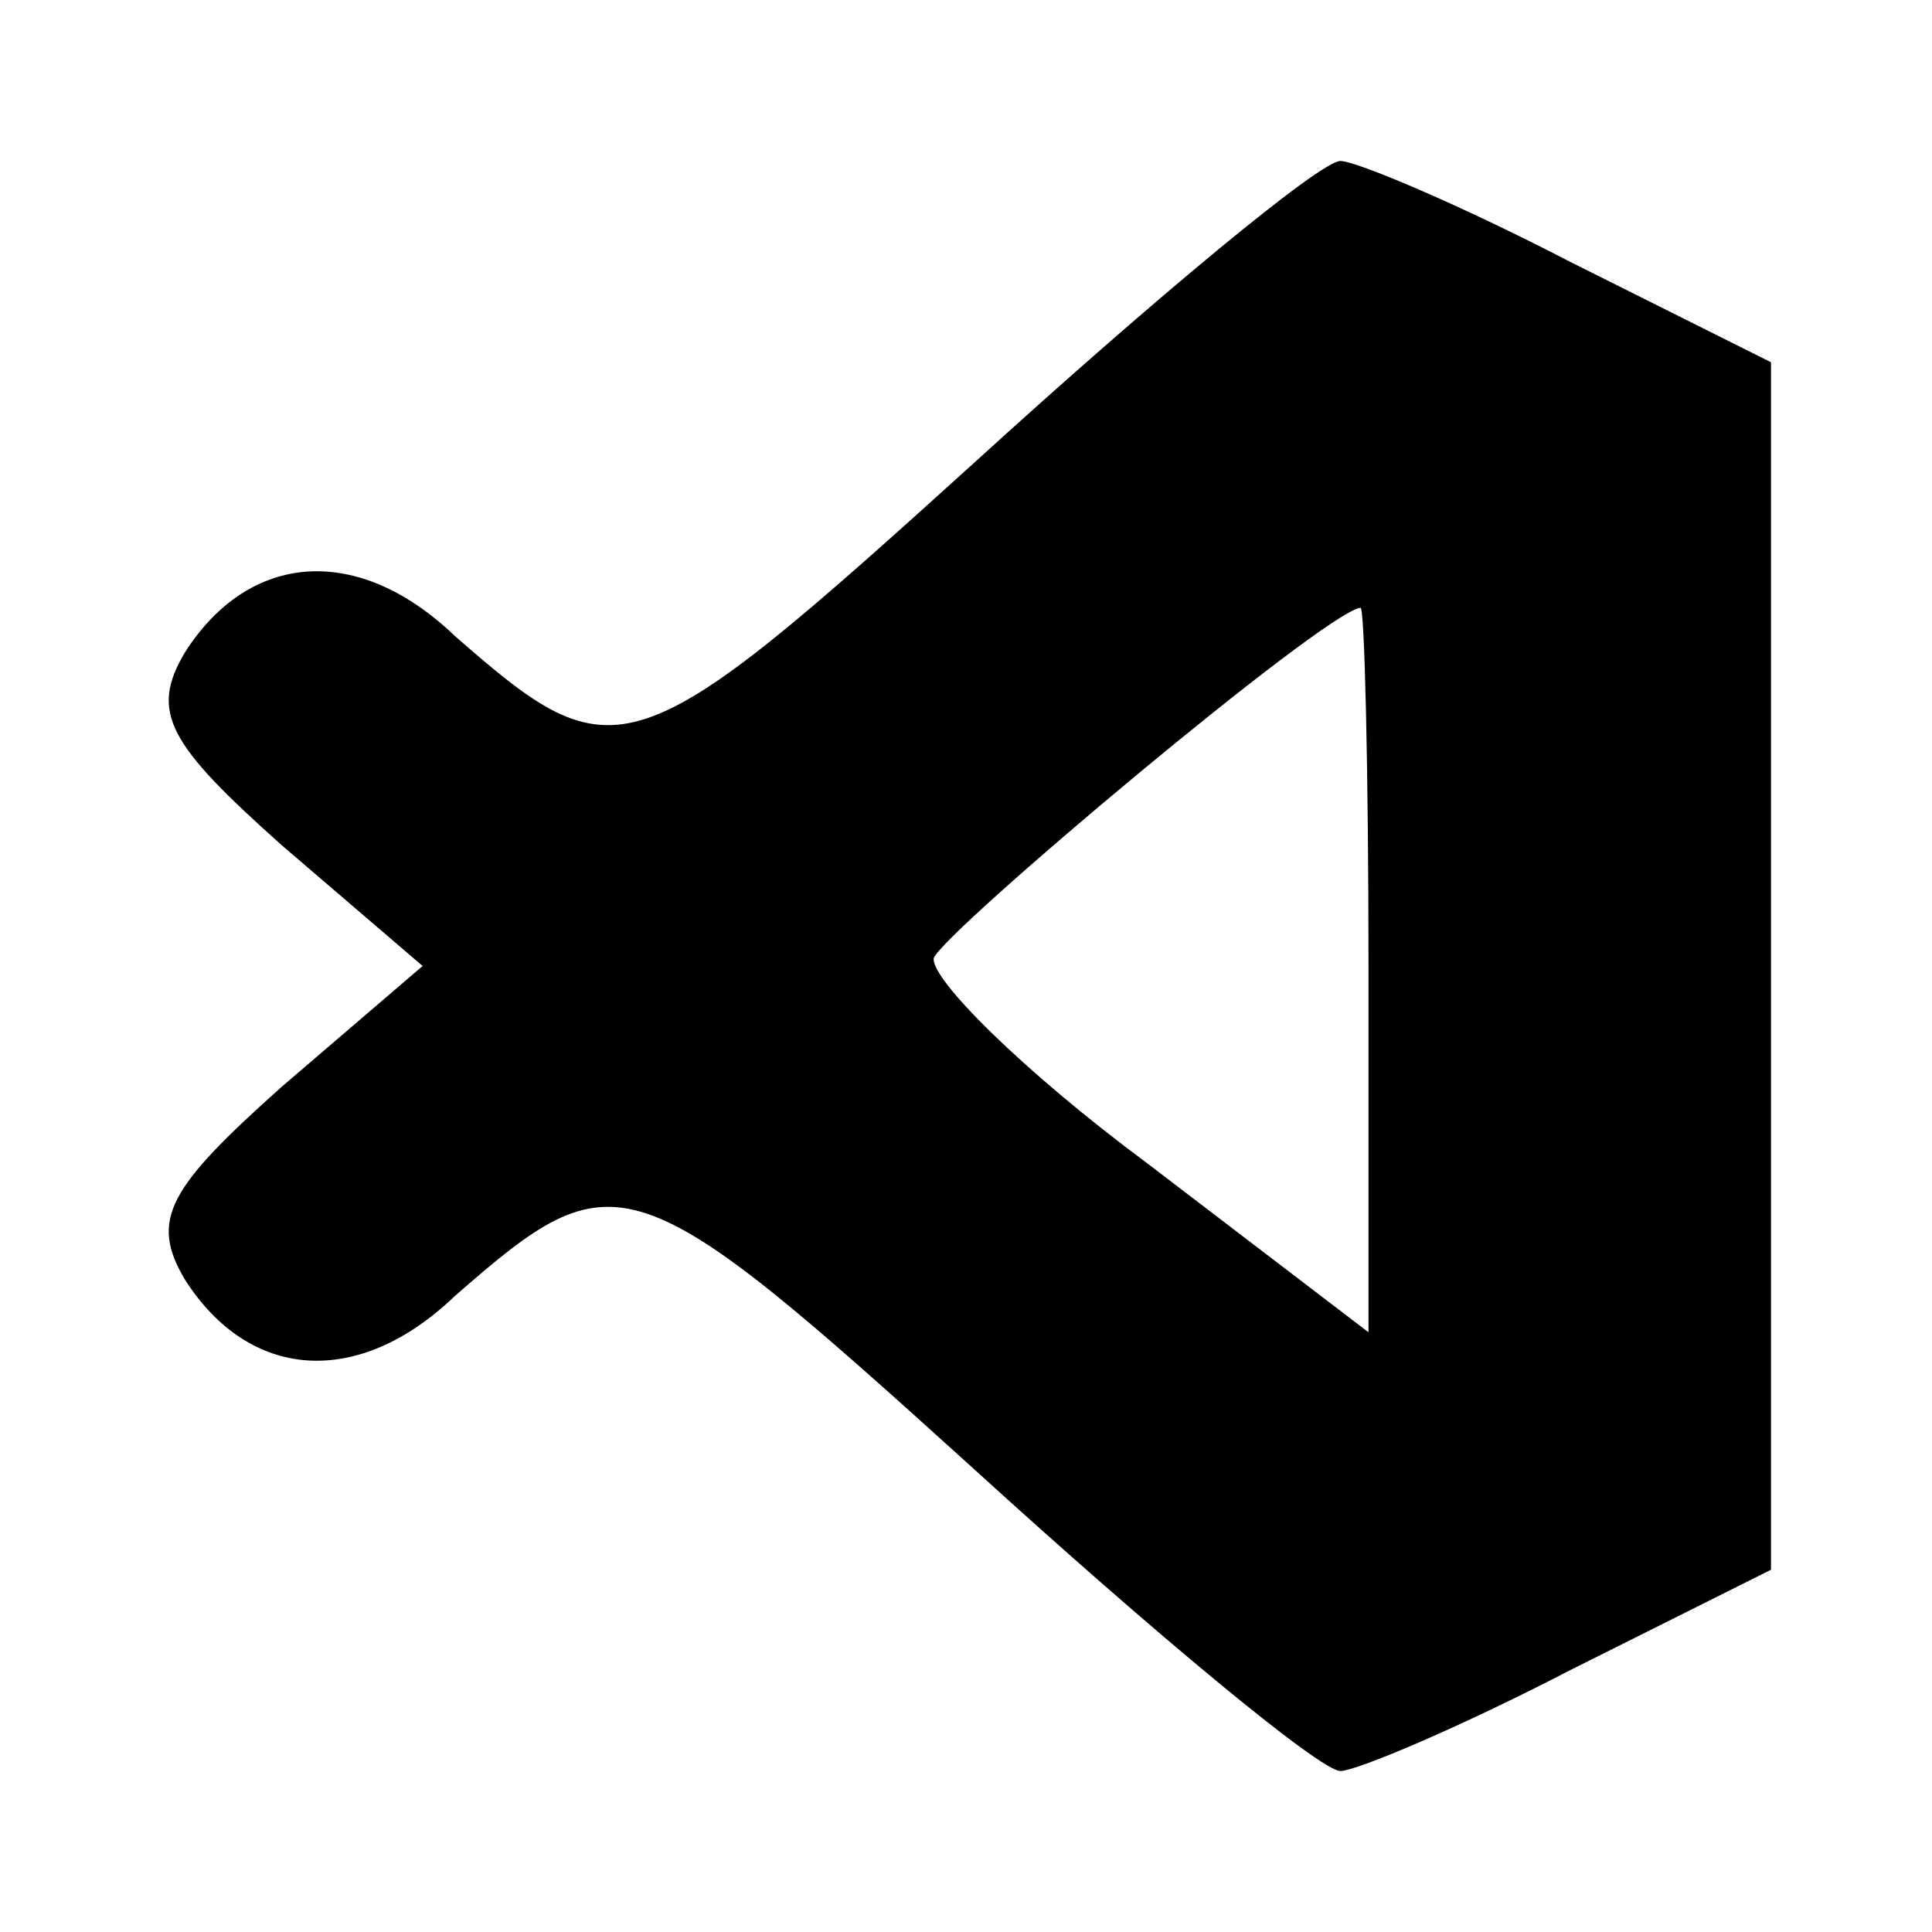
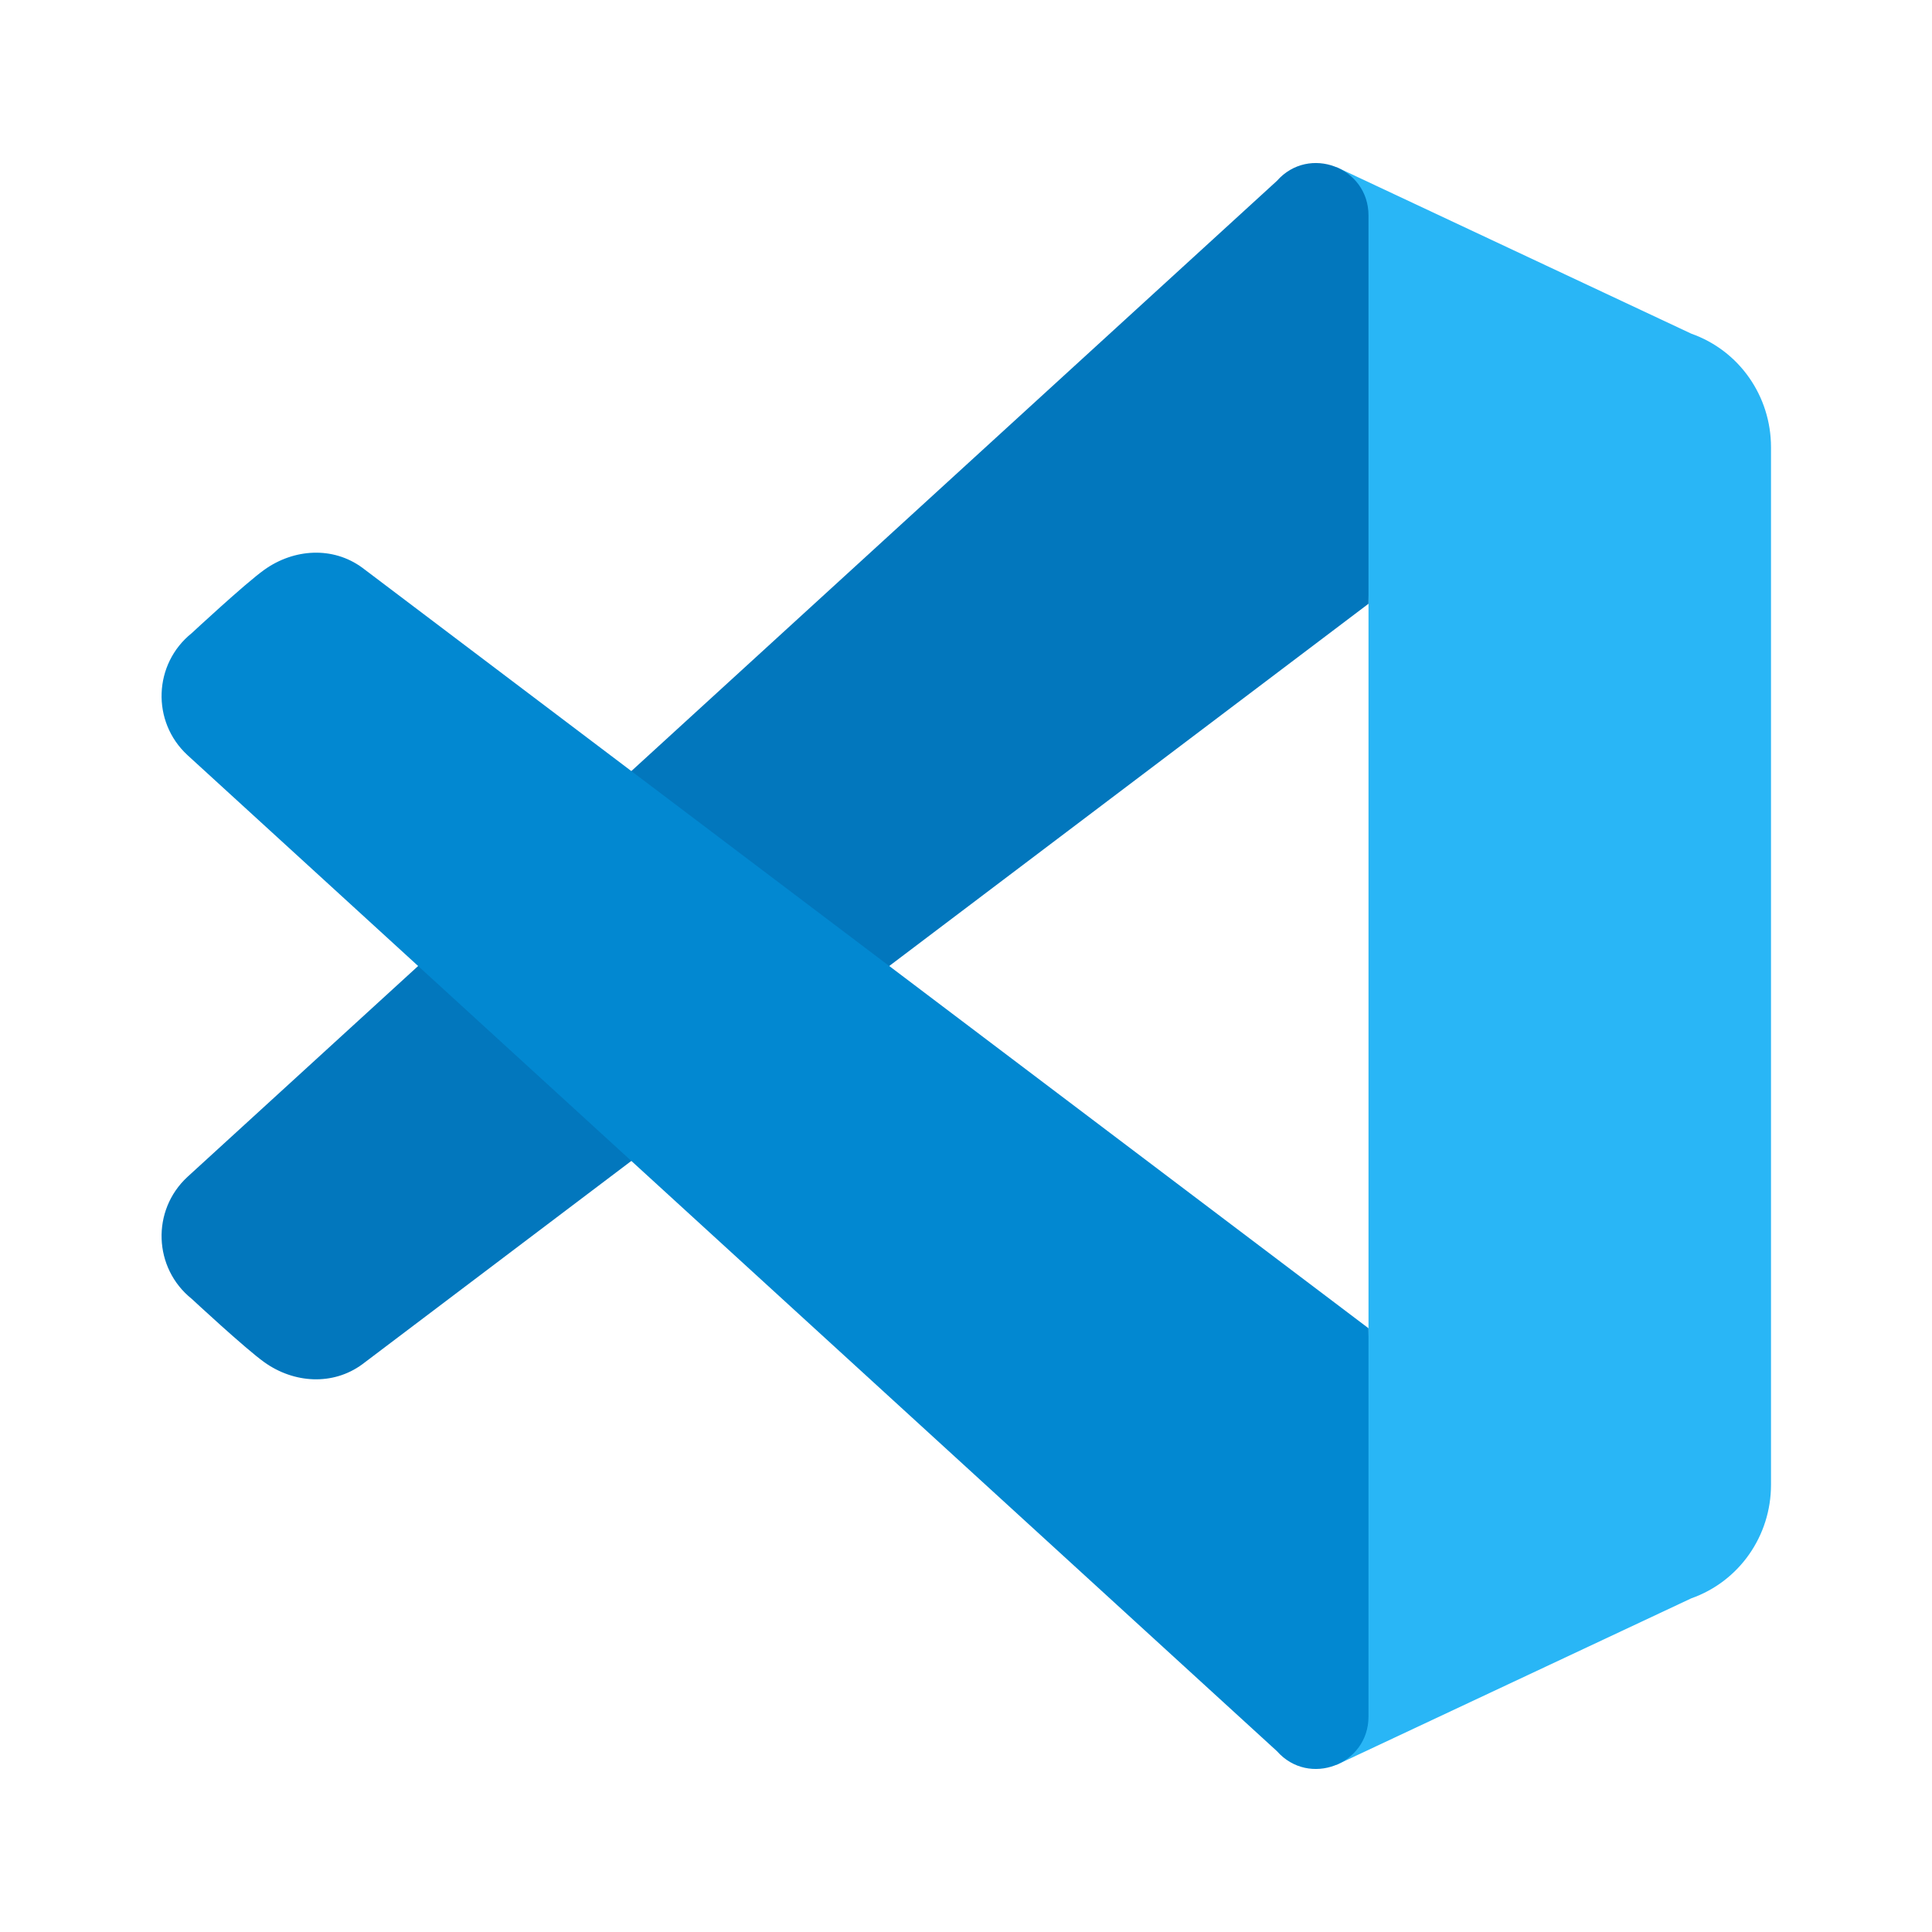
- <svg xmlns="http://www.w3.org/2000/svg" version="1.0" width="48pt" height="48pt" viewBox="0 0 48 48" preserveAspectRatio="xMidYMid meet">
-   <g transform="translate(0,48) scale(0.1,-0.1)" fill="#000000" stroke="none">
-     <path d="M242 365 c-85 -77 -89 -78 -129 -43 -24 23 -51 21 -67 -4 -9 -15 -4 -23 24 -48 l35 -30 -35 -30 c-28 -25 -33 -33 -24 -48 16 -25 43 -27 67 -4 40 35 44 34 129 -43 45 -41 86 -75 91 -75 4 0 30 11 57 25 l50 25 0 150 0 150 -50 25 c-27 14 -53 25 -57 25 -5 0 -46 -34 -91 -75z m98 -125 l0 -91 -55 42 c-31 23 -54 46 -53 51 3 7 97 86 106 87 1 1 2 -40 2 -89z" />
+ <svg xmlns="http://www.w3.org/2000/svg" version="1.1" x="0px" y="0px" viewBox="0 0 48 48" style="enable-background:new 0 0 48 48;" xml:space="preserve">
+   <g id="visual_studio_2019">
+ </g>
+   <g id="visual_studio_code_2019">
+     <path style="fill:#29B6F6;" d="M44,11.11v25.78c0,1.27-0.79,2.4-1.98,2.82l-8.82,4.14L34,33V15L33.2,4.15l8.82,4.14   C43.21,8.71,44,9.84,44,11.11z" />
+     <path style="fill:#0277BD;" d="M9,33.896L34,15V5.353c0-1.198-1.482-1.758-2.275-0.86L4.658,29.239   c-0.9,0.83-0.849,2.267,0.107,3.032c0,0,1.324,1.232,1.803,1.574C7.304,34.37,8.271,34.43,9,33.896z" />
+     <path style="fill:#0288D1;" d="M9,14.104L34,33v9.647c0,1.198-1.482,1.758-2.275,0.86L4.658,18.761   c-0.9-0.83-0.849-2.267,0.107-3.032c0,0,1.324-1.232,1.803-1.574C7.304,13.63,8.271,13.57,9,14.104z" />
  </g>
</svg>
